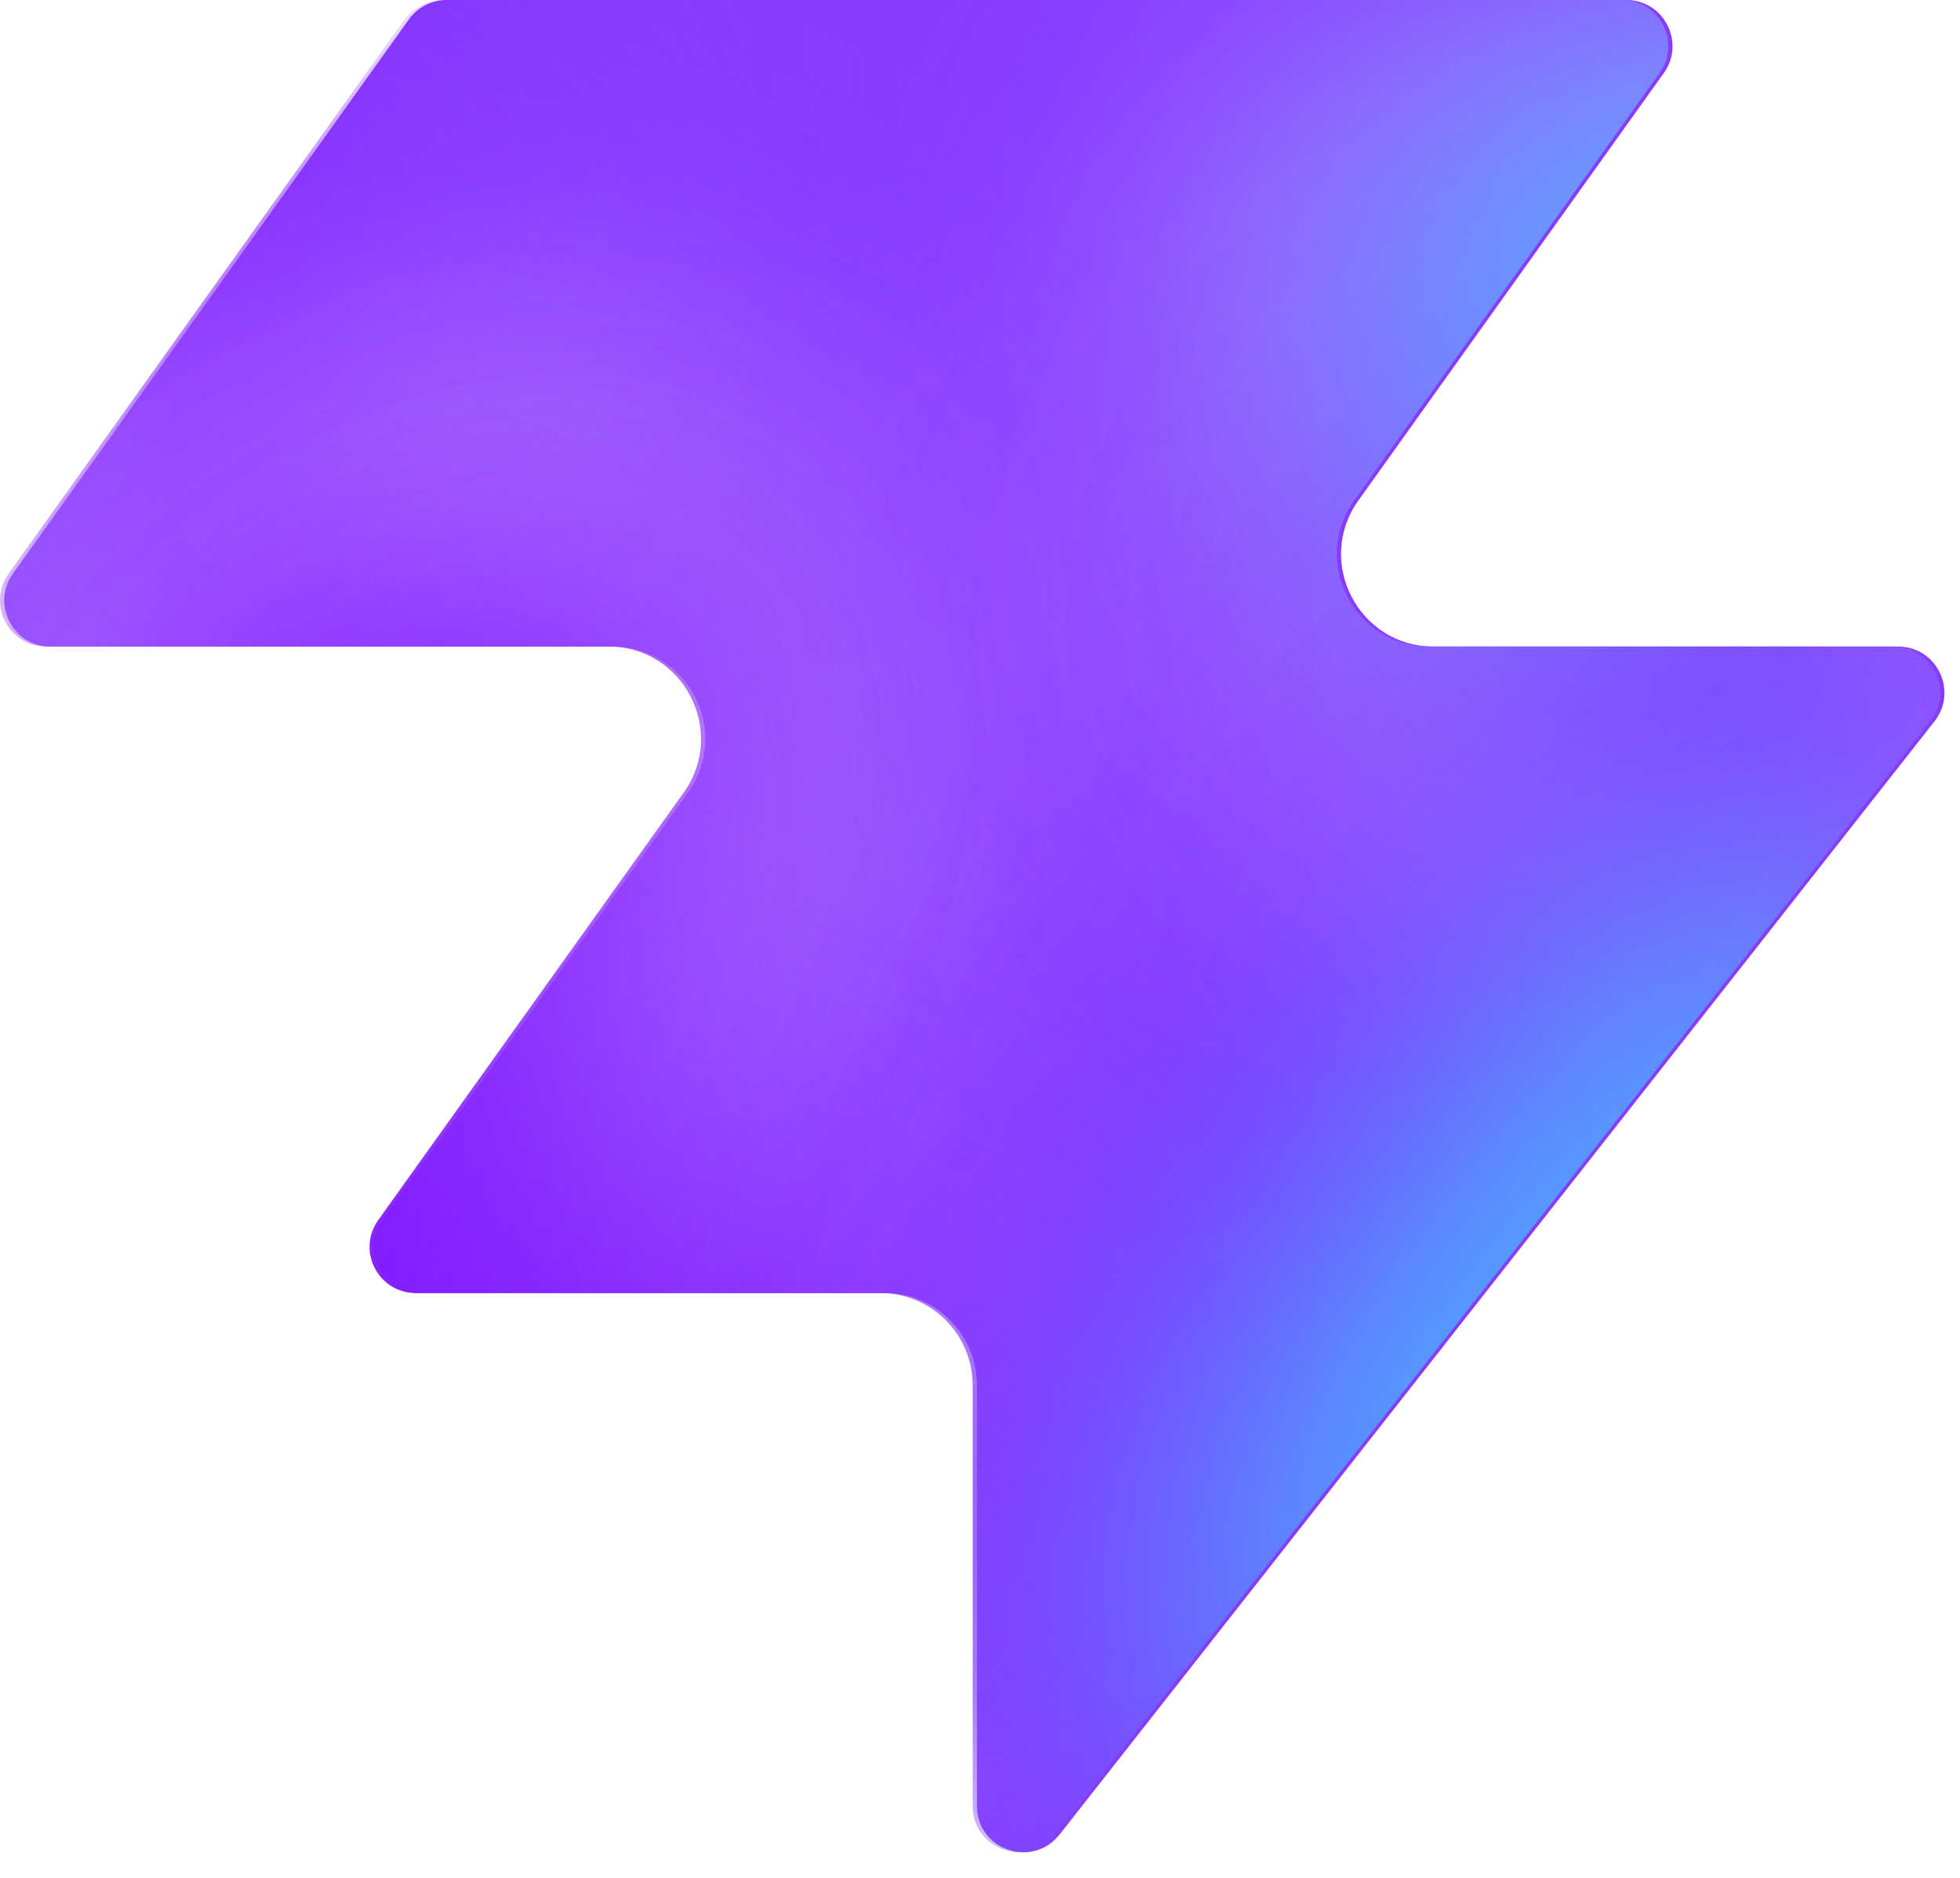
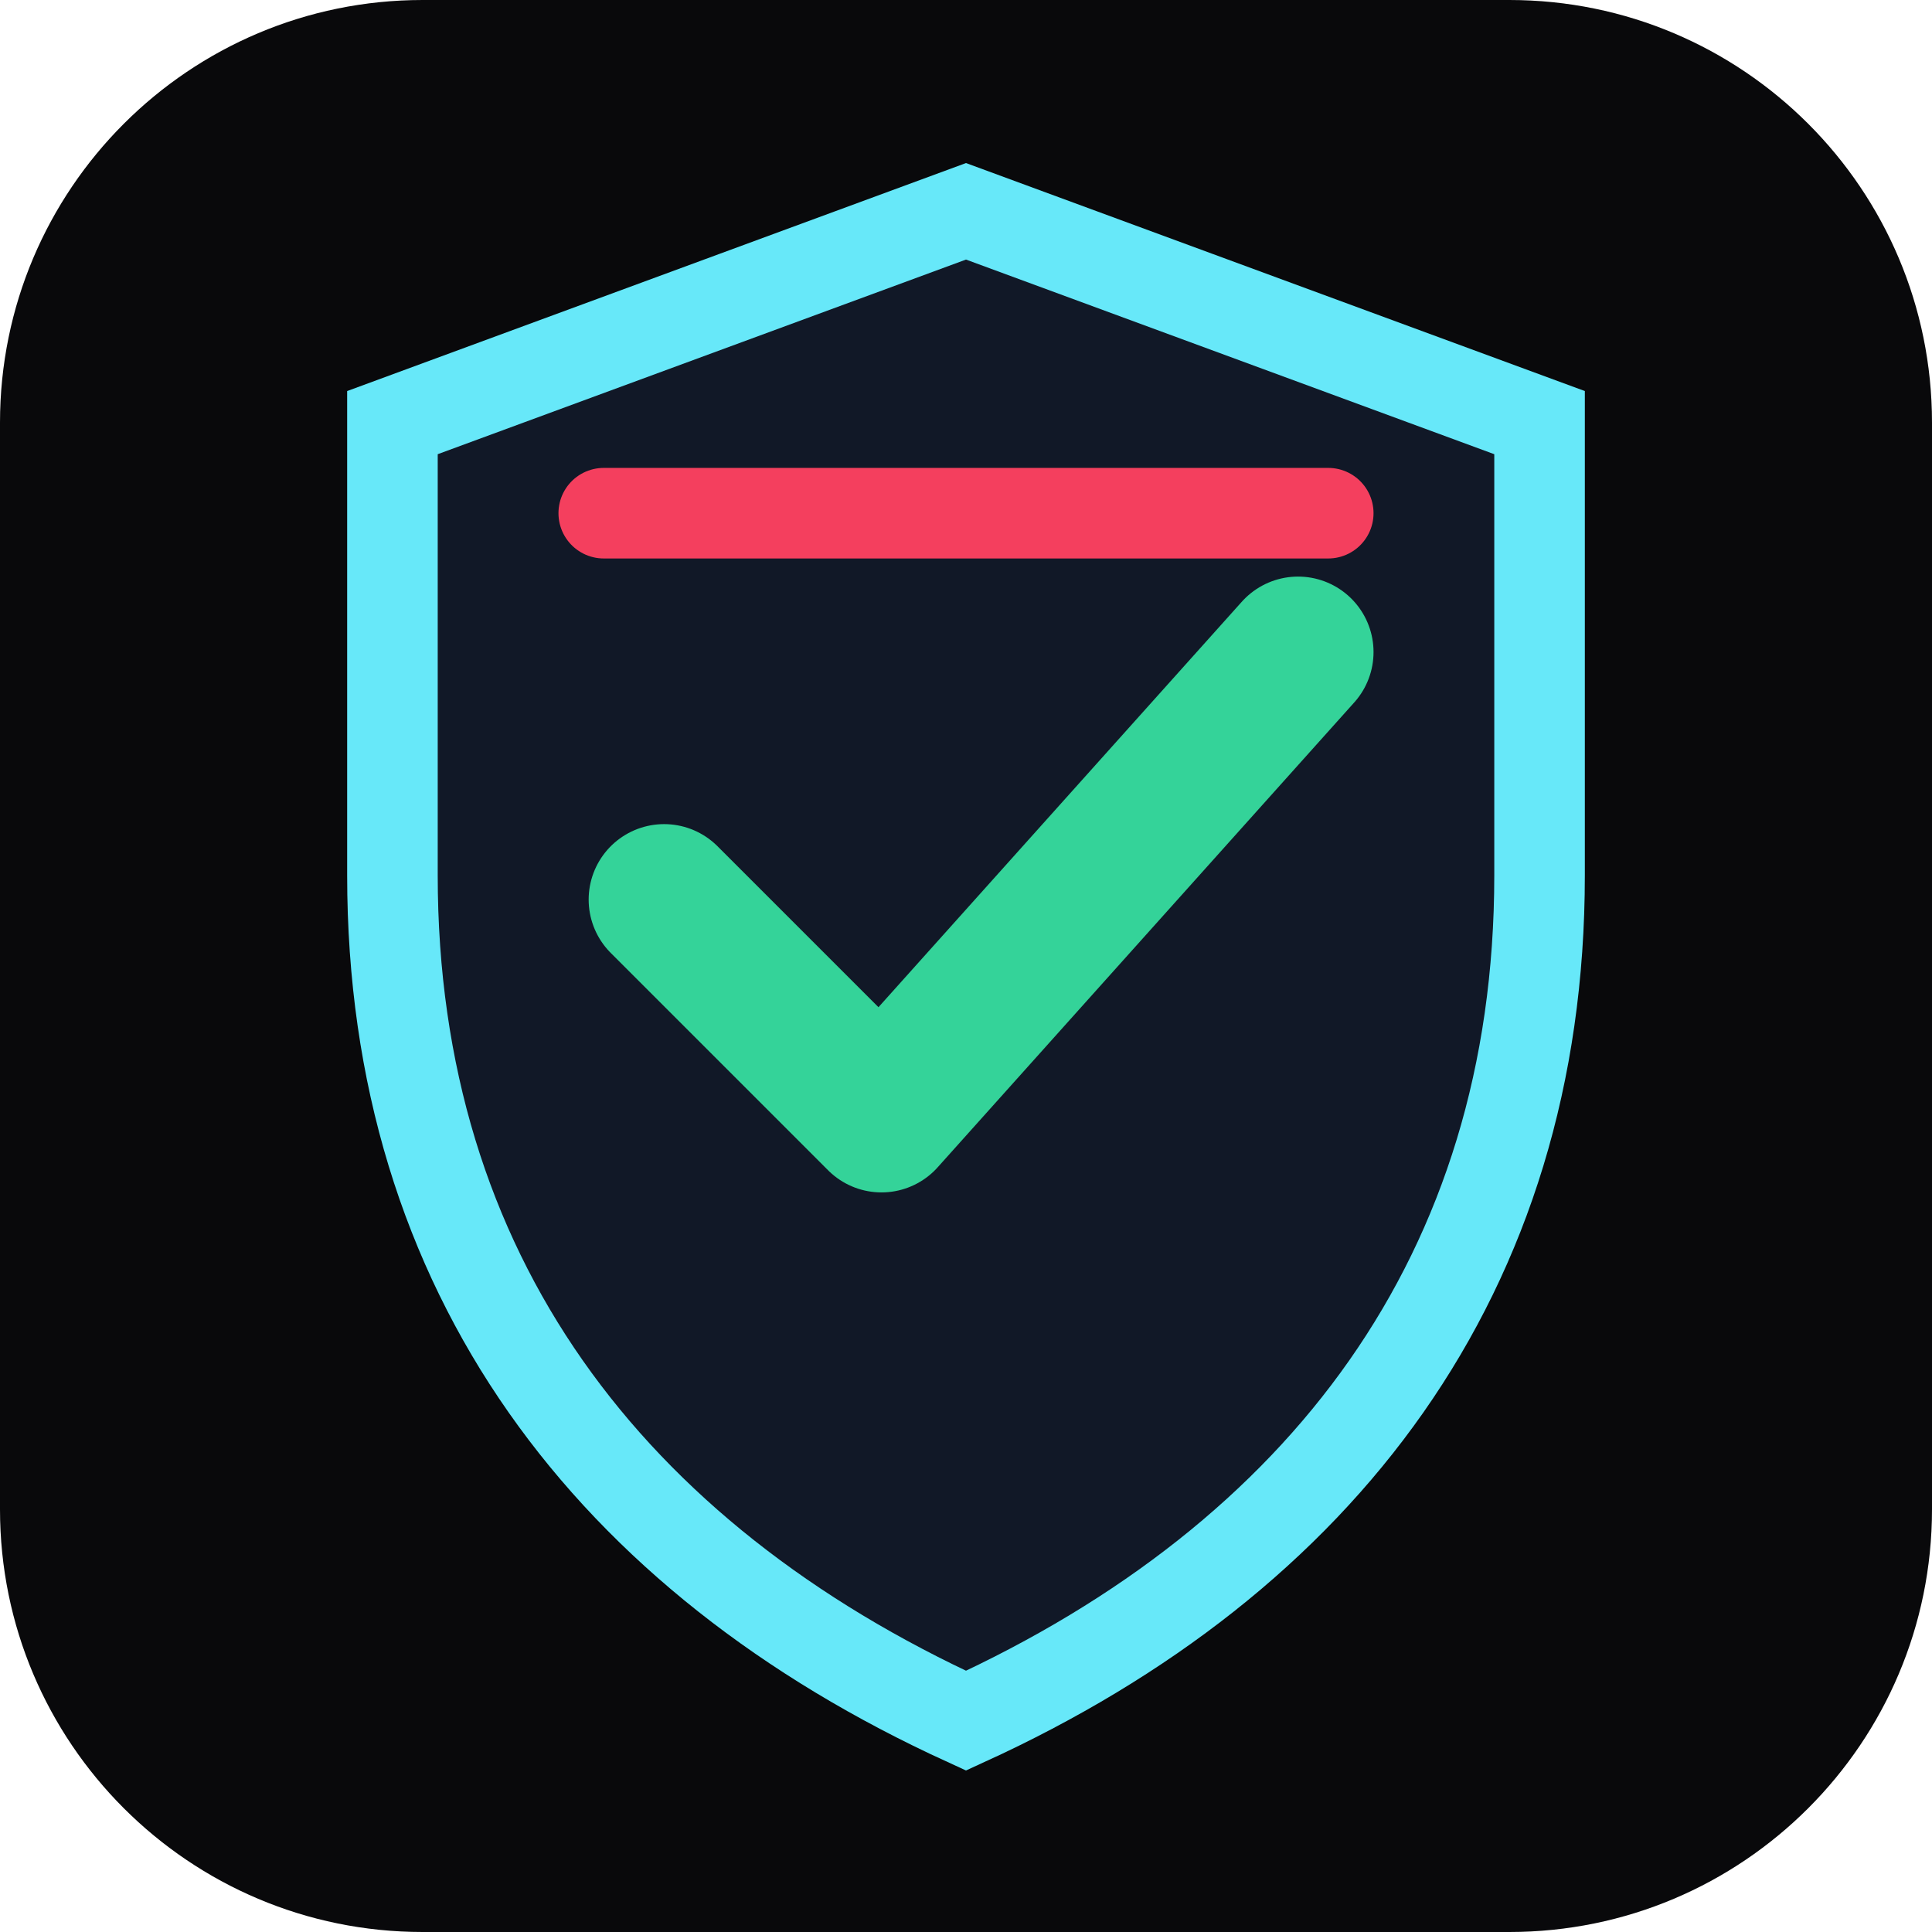
- <svg xmlns="http://www.w3.org/2000/svg" width="48" height="46" fill="none" viewBox="0 0 48 46">
-   <path fill="#863bff" d="M25.946 44.938c-.664.845-2.021.375-2.021-.698V33.937a2.26 2.26 0 0 0-2.262-2.262H10.287c-.92 0-1.456-1.04-.92-1.788l7.48-10.471c1.07-1.497 0-3.578-1.842-3.578H1.237c-.92 0-1.456-1.04-.92-1.788L10.013.474c.214-.297.556-.474.92-.474h28.894c.92 0 1.456 1.04.92 1.788l-7.48 10.471c-1.07 1.498 0 3.579 1.842 3.579h11.377c.943 0 1.473 1.088.89 1.83L25.947 44.94z" style="fill:#863bff;fill:color(display-p3 .525 .23 1);fill-opacity:1" />
-   <mask id="a" width="48" height="46" x="0" y="0" maskUnits="userSpaceOnUse" style="mask-type:alpha">
-     <path fill="#000" d="M25.842 44.938c-.664.844-2.021.375-2.021-.698V33.937a2.26 2.26 0 0 0-2.262-2.262H10.183c-.92 0-1.456-1.04-.92-1.788l7.48-10.471c1.07-1.498 0-3.579-1.842-3.579H1.133c-.92 0-1.456-1.04-.92-1.787L9.91.473c.214-.297.556-.474.92-.474h28.894c.92 0 1.456 1.04.92 1.788l-7.48 10.471c-1.07 1.498 0 3.578 1.842 3.578h11.377c.943 0 1.473 1.088.89 1.832L25.843 44.94z" style="fill:#000;fill-opacity:1" />
-   </mask>
-   <g mask="url(#a)">
-     <g filter="url(#b)">
-       <ellipse cx="5.508" cy="14.704" fill="#ede6ff" rx="5.508" ry="14.704" style="fill:#ede6ff;fill:color(display-p3 .927 .903 1);fill-opacity:1" transform="matrix(.00324 1 1 -.00324 -4.47 31.516)" />
-     </g>
-     <g filter="url(#c)">
-       <ellipse cx="10.399" cy="29.851" fill="#ede6ff" rx="10.399" ry="29.851" style="fill:#ede6ff;fill:color(display-p3 .927 .903 1);fill-opacity:1" transform="matrix(.00324 1 1 -.00324 -39.328 7.883)" />
-     </g>
-     <g filter="url(#d)">
-       <ellipse cx="5.508" cy="30.487" fill="#7e14ff" rx="5.508" ry="30.487" style="fill:#7e14ff;fill:color(display-p3 .492 .077 1);fill-opacity:1" transform="rotate(89.814 -25.913 -14.639)scale(1 -1)" />
-     </g>
-     <g filter="url(#e)">
-       <ellipse cx="5.508" cy="30.599" fill="#7e14ff" rx="5.508" ry="30.599" style="fill:#7e14ff;fill:color(display-p3 .492 .077 1);fill-opacity:1" transform="rotate(89.814 -32.644 -3.334)scale(1 -1)" />
-     </g>
-     <g filter="url(#f)">
-       <ellipse cx="5.508" cy="30.599" fill="#7e14ff" rx="5.508" ry="30.599" style="fill:#7e14ff;fill:color(display-p3 .492 .077 1);fill-opacity:1" transform="matrix(.00324 1 1 -.00324 -34.34 30.47)" />
-     </g>
-     <g filter="url(#g)">
-       <ellipse cx="14.072" cy="22.078" fill="#ede6ff" rx="14.072" ry="22.078" style="fill:#ede6ff;fill:color(display-p3 .927 .903 1);fill-opacity:1" transform="rotate(93.35 24.506 48.493)scale(-1 1)" />
-     </g>
-     <g filter="url(#h)">
-       <ellipse cx="3.47" cy="21.501" fill="#7e14ff" rx="3.47" ry="21.501" style="fill:#7e14ff;fill:color(display-p3 .492 .077 1);fill-opacity:1" transform="rotate(89.009 28.708 47.59)scale(-1 1)" />
-     </g>
-     <g filter="url(#i)">
-       <ellipse cx="3.47" cy="21.501" fill="#7e14ff" rx="3.47" ry="21.501" style="fill:#7e14ff;fill:color(display-p3 .492 .077 1);fill-opacity:1" transform="rotate(89.009 28.708 47.59)scale(-1 1)" />
-     </g>
-     <g filter="url(#j)">
-       <ellipse cx=".387" cy="8.972" fill="#7e14ff" rx="4.407" ry="29.108" style="fill:#7e14ff;fill:color(display-p3 .492 .077 1);fill-opacity:1" transform="rotate(39.51 .387 8.972)" />
-     </g>
-     <g filter="url(#k)">
-       <ellipse cx="47.523" cy="-6.092" fill="#7e14ff" rx="4.407" ry="29.108" style="fill:#7e14ff;fill:color(display-p3 .492 .077 1);fill-opacity:1" transform="rotate(37.892 47.523 -6.092)" />
-     </g>
-     <g filter="url(#l)">
-       <ellipse cx="41.412" cy="6.333" fill="#47bfff" rx="5.971" ry="9.665" style="fill:#47bfff;fill:color(display-p3 .28 .748 1);fill-opacity:1" transform="rotate(37.892 41.412 6.333)" />
-     </g>
-     <g filter="url(#m)">
-       <ellipse cx="-1.879" cy="38.332" fill="#7e14ff" rx="4.407" ry="29.108" style="fill:#7e14ff;fill:color(display-p3 .492 .077 1);fill-opacity:1" transform="rotate(37.892 -1.88 38.332)" />
-     </g>
-     <g filter="url(#n)">
-       <ellipse cx="-1.879" cy="38.332" fill="#7e14ff" rx="4.407" ry="29.108" style="fill:#7e14ff;fill:color(display-p3 .492 .077 1);fill-opacity:1" transform="rotate(37.892 -1.88 38.332)" />
-     </g>
-     <g filter="url(#o)">
-       <ellipse cx="35.651" cy="29.907" fill="#7e14ff" rx="4.407" ry="29.108" style="fill:#7e14ff;fill:color(display-p3 .492 .077 1);fill-opacity:1" transform="rotate(37.892 35.651 29.907)" />
-     </g>
-     <g filter="url(#p)">
-       <ellipse cx="38.418" cy="32.4" fill="#47bfff" rx="5.971" ry="15.297" style="fill:#47bfff;fill:color(display-p3 .28 .748 1);fill-opacity:1" transform="rotate(37.892 38.418 32.4)" />
-     </g>
-   </g>
-   <defs>
-     <filter id="b" width="60.045" height="41.654" x="-19.77" y="16.149" color-interpolation-filters="sRGB" filterUnits="userSpaceOnUse">
-       <feFlood flood-opacity="0" result="BackgroundImageFix" />
-       <feBlend in="SourceGraphic" in2="BackgroundImageFix" result="shape" />
-       <feGaussianBlur result="effect1_foregroundBlur_2002_17158" stdDeviation="7.659" />
-     </filter>
-     <filter id="c" width="90.34" height="51.437" x="-54.613" y="-7.533" color-interpolation-filters="sRGB" filterUnits="userSpaceOnUse">
-       <feFlood flood-opacity="0" result="BackgroundImageFix" />
-       <feBlend in="SourceGraphic" in2="BackgroundImageFix" result="shape" />
-       <feGaussianBlur result="effect1_foregroundBlur_2002_17158" stdDeviation="7.659" />
-     </filter>
-     <filter id="d" width="79.355" height="29.4" x="-49.64" y="2.03" color-interpolation-filters="sRGB" filterUnits="userSpaceOnUse">
-       <feFlood flood-opacity="0" result="BackgroundImageFix" />
-       <feBlend in="SourceGraphic" in2="BackgroundImageFix" result="shape" />
-       <feGaussianBlur result="effect1_foregroundBlur_2002_17158" stdDeviation="4.596" />
-     </filter>
-     <filter id="e" width="79.579" height="29.4" x="-45.045" y="20.029" color-interpolation-filters="sRGB" filterUnits="userSpaceOnUse">
-       <feFlood flood-opacity="0" result="BackgroundImageFix" />
-       <feBlend in="SourceGraphic" in2="BackgroundImageFix" result="shape" />
-       <feGaussianBlur result="effect1_foregroundBlur_2002_17158" stdDeviation="4.596" />
-     </filter>
-     <filter id="f" width="79.579" height="29.4" x="-43.513" y="21.178" color-interpolation-filters="sRGB" filterUnits="userSpaceOnUse">
-       <feFlood flood-opacity="0" result="BackgroundImageFix" />
-       <feBlend in="SourceGraphic" in2="BackgroundImageFix" result="shape" />
-       <feGaussianBlur result="effect1_foregroundBlur_2002_17158" stdDeviation="4.596" />
-     </filter>
-     <filter id="g" width="74.749" height="58.852" x="15.756" y="-17.901" color-interpolation-filters="sRGB" filterUnits="userSpaceOnUse">
-       <feFlood flood-opacity="0" result="BackgroundImageFix" />
-       <feBlend in="SourceGraphic" in2="BackgroundImageFix" result="shape" />
-       <feGaussianBlur result="effect1_foregroundBlur_2002_17158" stdDeviation="7.659" />
-     </filter>
-     <filter id="h" width="61.377" height="25.362" x="23.548" y="2.284" color-interpolation-filters="sRGB" filterUnits="userSpaceOnUse">
-       <feFlood flood-opacity="0" result="BackgroundImageFix" />
-       <feBlend in="SourceGraphic" in2="BackgroundImageFix" result="shape" />
-       <feGaussianBlur result="effect1_foregroundBlur_2002_17158" stdDeviation="4.596" />
-     </filter>
-     <filter id="i" width="61.377" height="25.362" x="23.548" y="2.284" color-interpolation-filters="sRGB" filterUnits="userSpaceOnUse">
-       <feFlood flood-opacity="0" result="BackgroundImageFix" />
-       <feBlend in="SourceGraphic" in2="BackgroundImageFix" result="shape" />
-       <feGaussianBlur result="effect1_foregroundBlur_2002_17158" stdDeviation="4.596" />
-     </filter>
-     <filter id="j" width="56.045" height="63.649" x="-27.636" y="-22.853" color-interpolation-filters="sRGB" filterUnits="userSpaceOnUse">
-       <feFlood flood-opacity="0" result="BackgroundImageFix" />
-       <feBlend in="SourceGraphic" in2="BackgroundImageFix" result="shape" />
-       <feGaussianBlur result="effect1_foregroundBlur_2002_17158" stdDeviation="4.596" />
-     </filter>
-     <filter id="k" width="54.814" height="64.646" x="20.116" y="-38.415" color-interpolation-filters="sRGB" filterUnits="userSpaceOnUse">
-       <feFlood flood-opacity="0" result="BackgroundImageFix" />
-       <feBlend in="SourceGraphic" in2="BackgroundImageFix" result="shape" />
-       <feGaussianBlur result="effect1_foregroundBlur_2002_17158" stdDeviation="4.596" />
-     </filter>
-     <filter id="l" width="33.541" height="35.313" x="24.641" y="-11.323" color-interpolation-filters="sRGB" filterUnits="userSpaceOnUse">
-       <feFlood flood-opacity="0" result="BackgroundImageFix" />
-       <feBlend in="SourceGraphic" in2="BackgroundImageFix" result="shape" />
-       <feGaussianBlur result="effect1_foregroundBlur_2002_17158" stdDeviation="4.596" />
-     </filter>
-     <filter id="m" width="54.814" height="64.646" x="-29.286" y="6.009" color-interpolation-filters="sRGB" filterUnits="userSpaceOnUse">
-       <feFlood flood-opacity="0" result="BackgroundImageFix" />
-       <feBlend in="SourceGraphic" in2="BackgroundImageFix" result="shape" />
-       <feGaussianBlur result="effect1_foregroundBlur_2002_17158" stdDeviation="4.596" />
-     </filter>
-     <filter id="n" width="54.814" height="64.646" x="-29.286" y="6.009" color-interpolation-filters="sRGB" filterUnits="userSpaceOnUse">
-       <feFlood flood-opacity="0" result="BackgroundImageFix" />
-       <feBlend in="SourceGraphic" in2="BackgroundImageFix" result="shape" />
-       <feGaussianBlur result="effect1_foregroundBlur_2002_17158" stdDeviation="4.596" />
-     </filter>
-     <filter id="o" width="54.814" height="64.646" x="8.244" y="-2.416" color-interpolation-filters="sRGB" filterUnits="userSpaceOnUse">
-       <feFlood flood-opacity="0" result="BackgroundImageFix" />
-       <feBlend in="SourceGraphic" in2="BackgroundImageFix" result="shape" />
-       <feGaussianBlur result="effect1_foregroundBlur_2002_17158" stdDeviation="4.596" />
-     </filter>
-     <filter id="p" width="39.409" height="43.623" x="18.713" y="10.588" color-interpolation-filters="sRGB" filterUnits="userSpaceOnUse">
-       <feFlood flood-opacity="0" result="BackgroundImageFix" />
-       <feBlend in="SourceGraphic" in2="BackgroundImageFix" result="shape" />
-       <feGaussianBlur result="effect1_foregroundBlur_2002_17158" stdDeviation="4.596" />
-     </filter>
-   </defs>
+ <svg xmlns="http://www.w3.org/2000/svg" viewBox="0 0 64 64" role="img" aria-label="TruthShield">
+   <rect width="64" height="64" rx="14" fill="#09090b" />
+   <path d="M32 7 51 14v15c0 13.2-7.2 22.6-19 28-11.8-5.4-19-14.8-19-28V14z" fill="#111827" stroke="#67e8f9" stroke-width="3" />
+   <path d="M22 29.8 29.2 37 43 21.6" fill="none" stroke="#34d399" stroke-width="5" stroke-linecap="round" stroke-linejoin="round" />
+   <path d="M20 17h24" stroke="#f43f5e" stroke-width="3" stroke-linecap="round" />
</svg>
